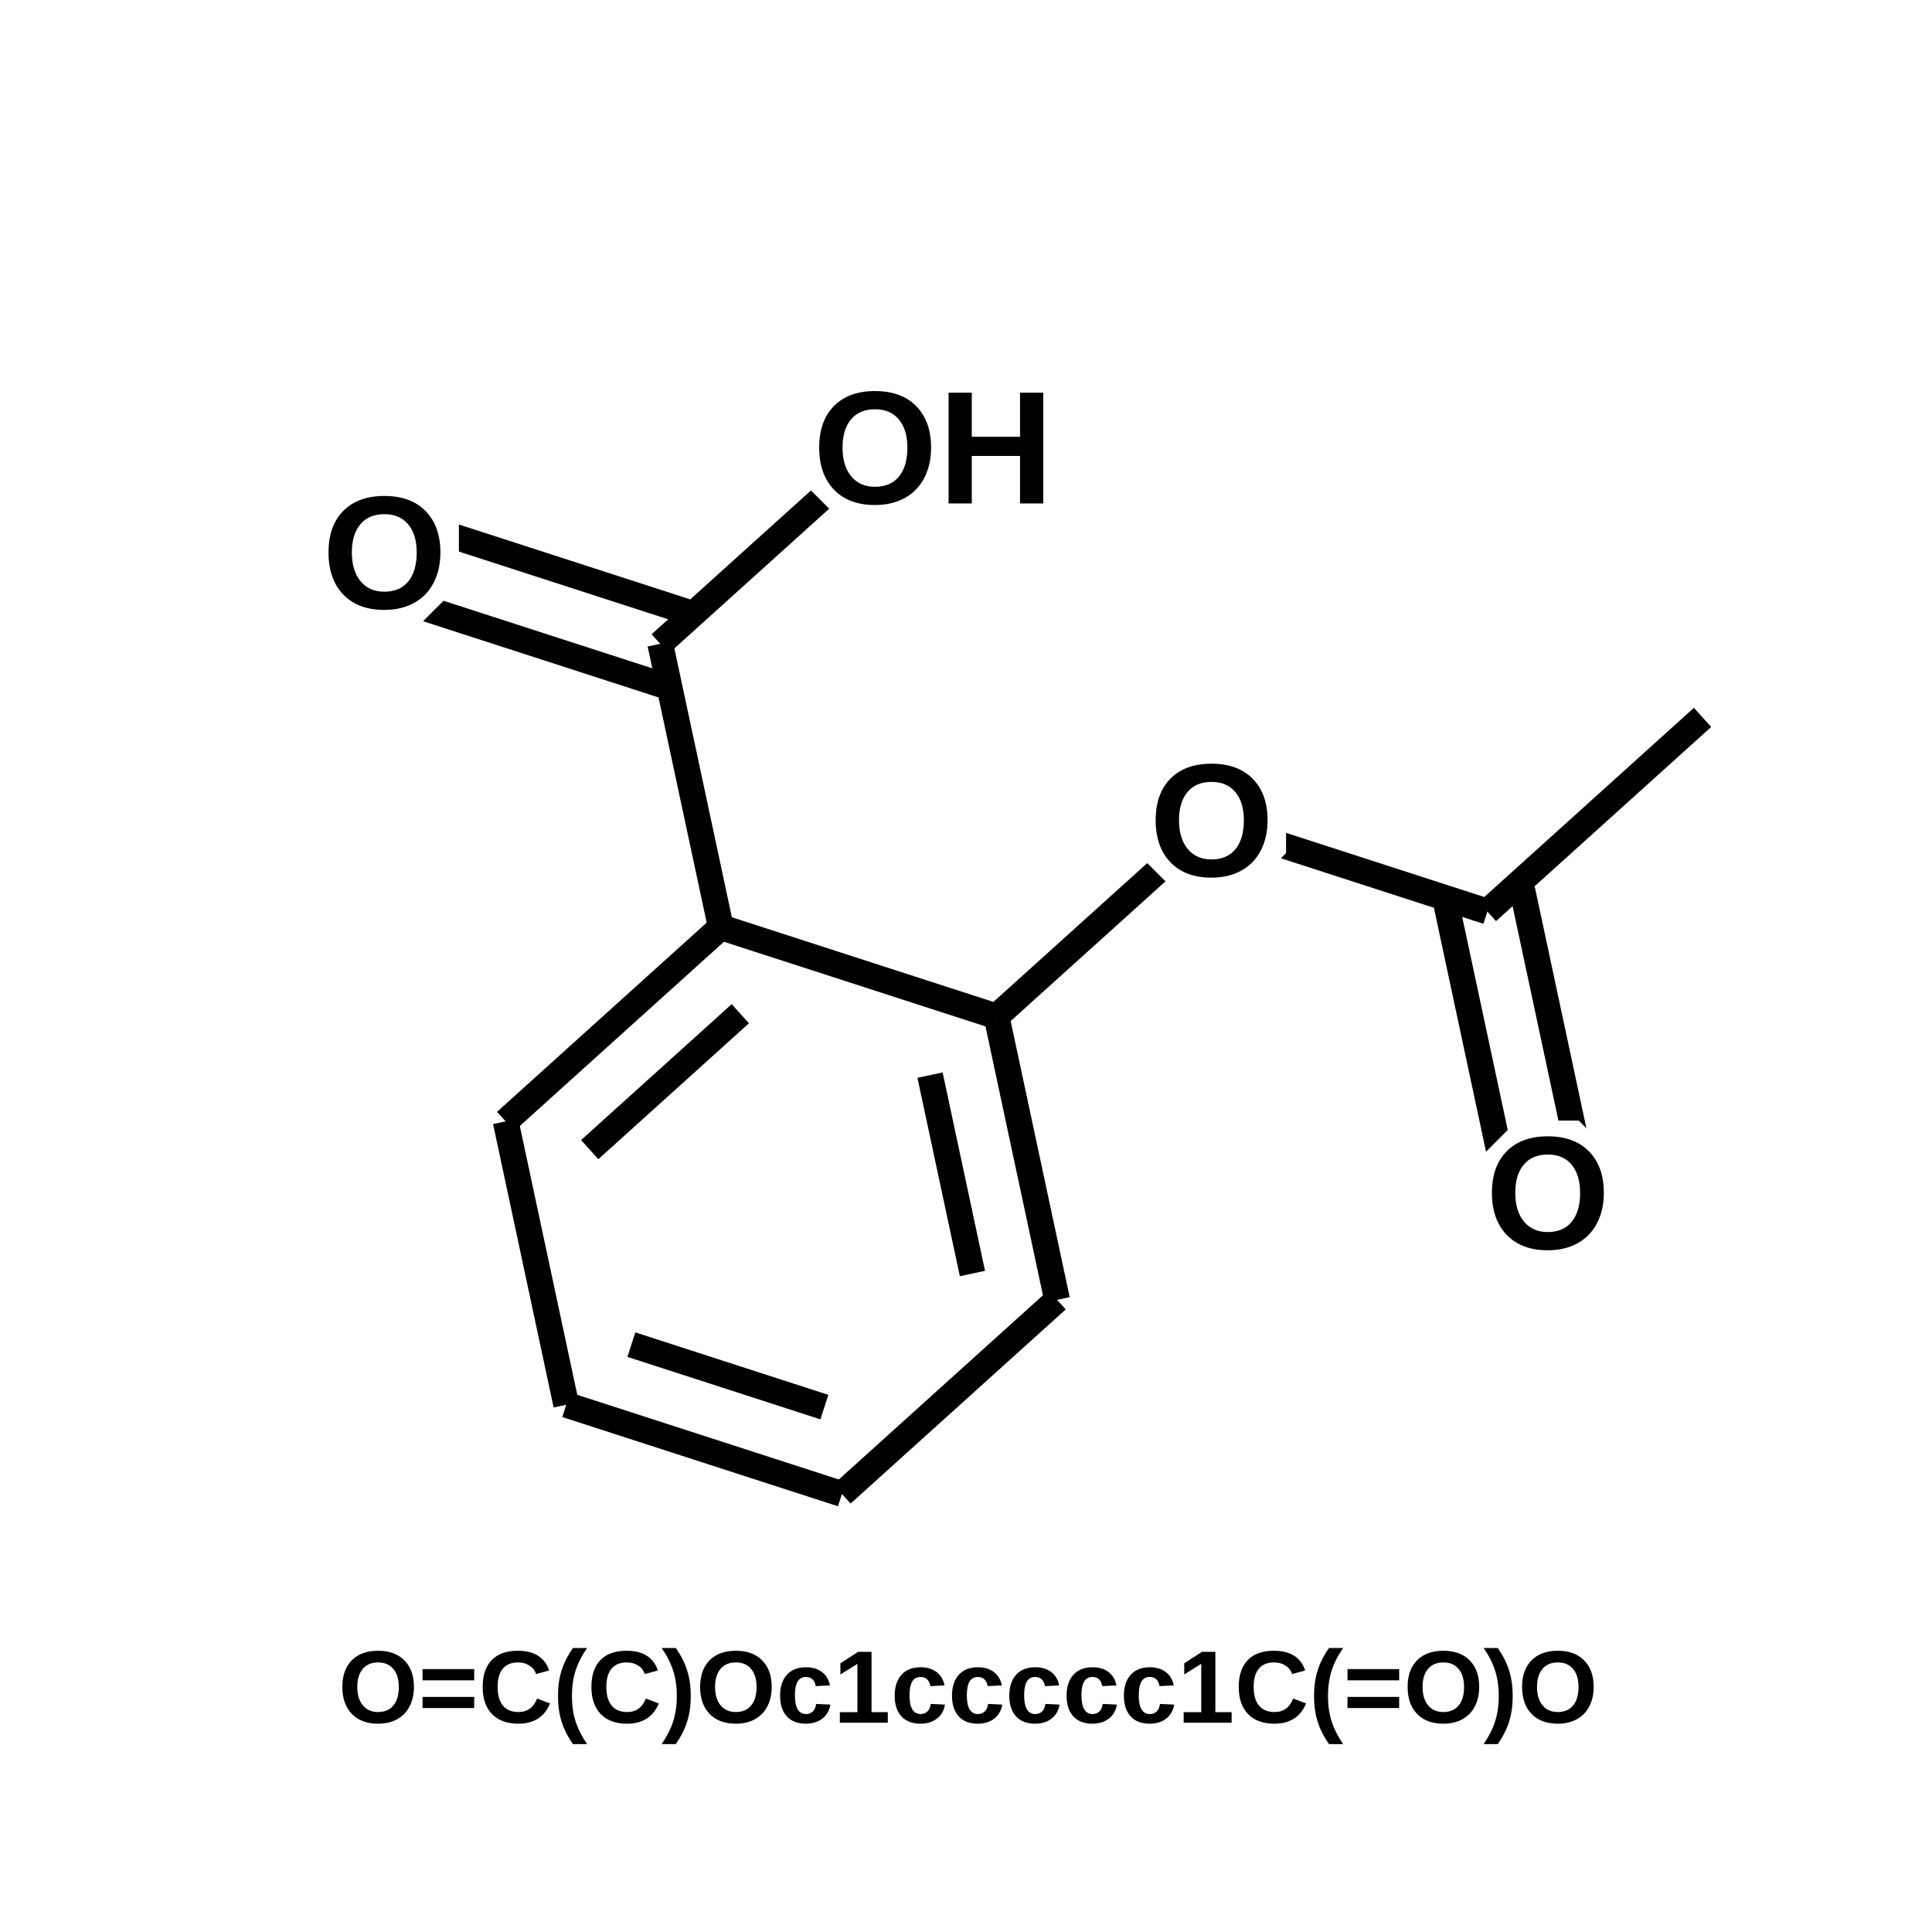
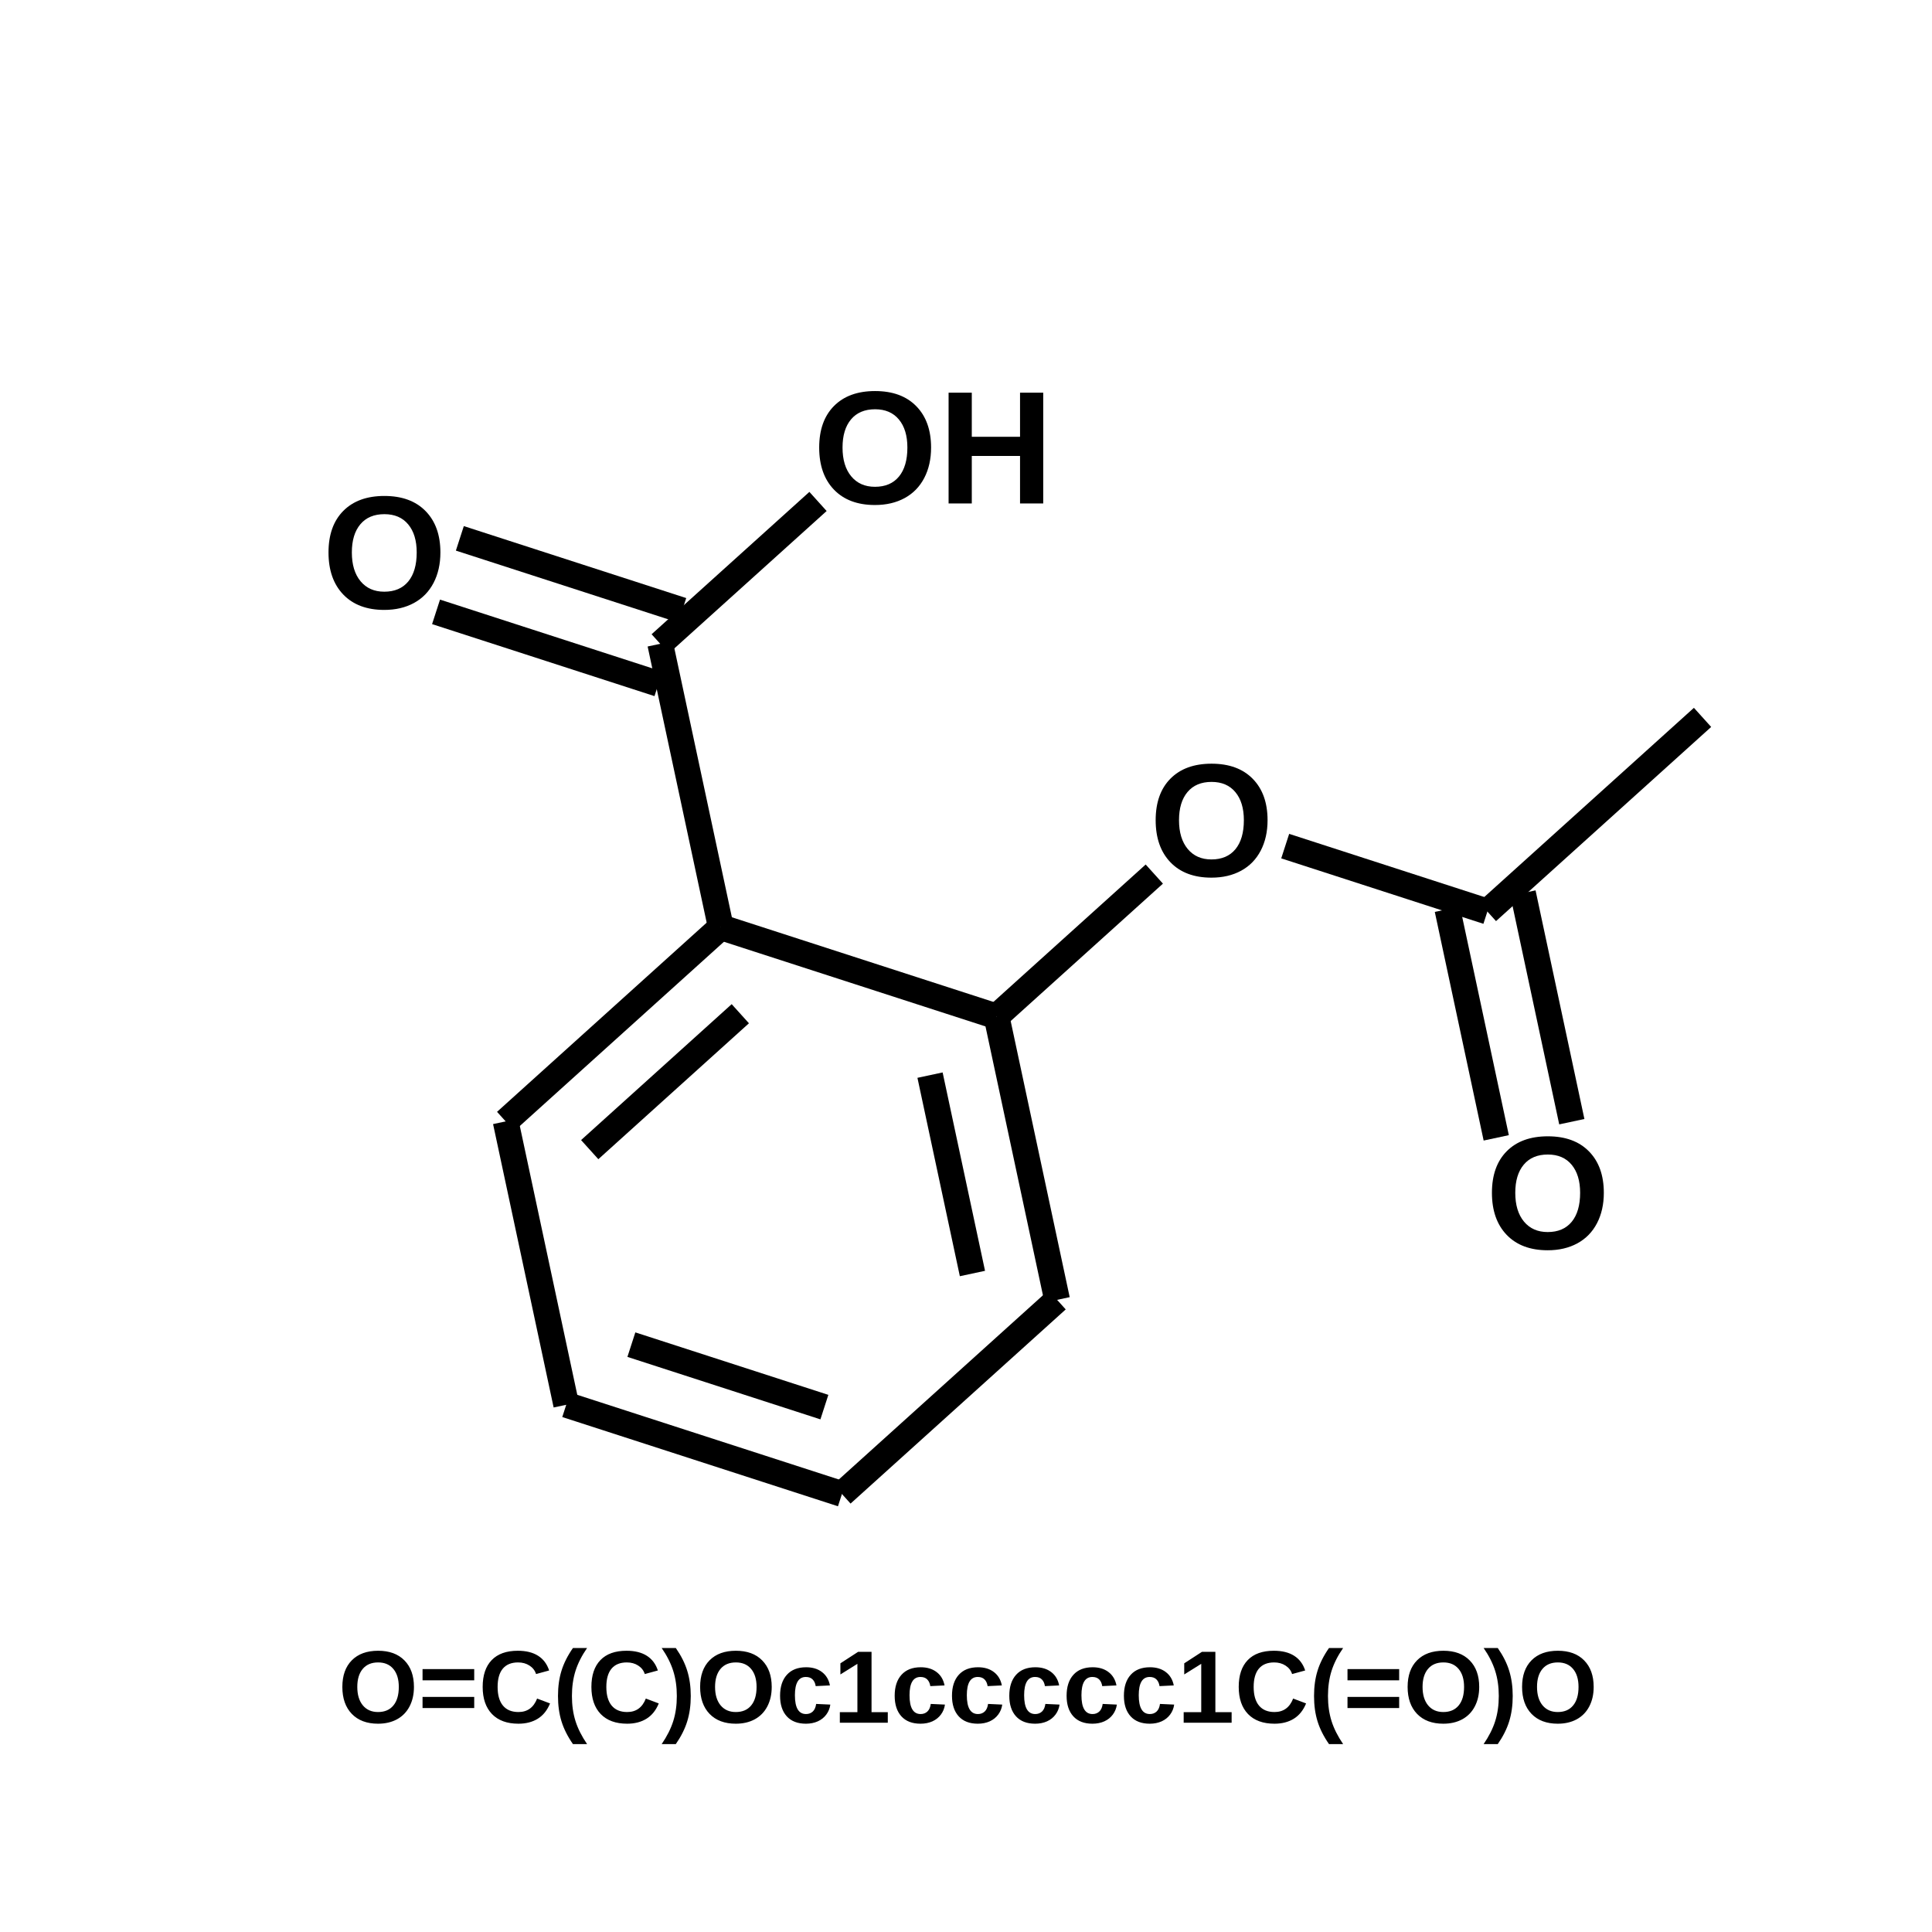
<svg xmlns="http://www.w3.org/2000/svg" class="main-svg" width="600" height="600" style="" viewBox="0 0 600 600">
-   <rect x="0" y="0" width="600" height="600" style="fill: rgb(255, 255, 255); fill-opacity: 1;" />
-   <defs id="defs-29f6ea">
+   <rect x="0" y="0" width="600" height="600" style="fill: rgb(0, 0, 0); fill-opacity: 0;" />
+   <defs id="defs-cdae2e">
    <g class="clips">
-       <clipPath id="clip29f6eaxyplot" class="plotclip">
+       <clipPath id="clipcdae2exyplot" class="plotclip">
        <rect width="600" height="600" />
      </clipPath>
-       <clipPath class="axesclip" id="clip29f6eax">
+       <clipPath class="axesclip" id="clipcdae2ex">
        <rect x="0" y="0" width="600" height="600" />
      </clipPath>
-       <clipPath class="axesclip" id="clip29f6eay">
+       <clipPath class="axesclip" id="clipcdae2ey">
        <rect x="0" y="0" width="600" height="600" />
      </clipPath>
-       <clipPath class="axesclip" id="clip29f6eaxy">
+       <clipPath class="axesclip" id="clipcdae2exy">
        <rect x="0" y="0" width="600" height="600" />
      </clipPath>
    </g>
    <g class="gradients" />
    <g class="patterns" />
  </defs>
-   <g class="bglayer" />
+   <g class="bglayer">
+     <rect class="bg" x="0" y="0" width="600" height="600" style="fill: rgb(0, 0, 0); fill-opacity: 0; stroke-width: 0;" />
+   </g>
  <g class="layer-below">
    <g class="imagelayer" />
    <g class="shapelayer" />
  </g>
  <g class="cartesianlayer">
    <g class="subplot xy">
      <g class="layer-subplot">
        <g class="shapelayer" />
        <g class="imagelayer" />
      </g>
      <g class="minor-gridlayer">
        <g class="x" />
        <g class="y" />
      </g>
      <g class="gridlayer">
        <g class="x" />
        <g class="y" />
      </g>
      <g class="zerolinelayer" />
      <path class="xlines-below crisp" d="M0,0" style="fill: none;" />
      <path class="ylines-below crisp" d="M0,0" style="fill: none;" />
      <g class="overlines-below" />
      <g class="xaxislayer-below" />
      <g class="yaxislayer-below" />
      <g class="overaxes-below" />
-       <g class="plot" transform="" clip-path="url(#clip29f6eaxyplot)">
+       <g class="plot" transform="" clip-path="url(#clipcdae2exyplot)">
        <g class="scatterlayer mlayer">
-           <g class="trace scatter traceecad41" style="stroke-miterlimit: 2; opacity: 1;">
-             <g class="fills" />
-             <g class="errorbars" />
-             <g class="lines">
-               <path class="js-line" d="M469.94,378.01L449.25,281.2" style="vector-effect: non-scaling-stroke; fill: none; stroke: rgb(0, 0, 0); stroke-opacity: 1; stroke-width: 8px; opacity: 1;" />
-             </g>
-             <g class="points" />
-             <g class="text" />
-           </g>
-           <g class="trace scatter traceea9bfa" style="stroke-miterlimit: 2; opacity: 1;">
-             <g class="fills" />
-             <g class="errorbars" />
-             <g class="lines">
-               <path class="js-line" d="M493.41,373L472.72,276.18" style="vector-effect: non-scaling-stroke; fill: none; stroke: rgb(0, 0, 0); stroke-opacity: 1; stroke-width: 8px; opacity: 1;" />
-             </g>
-             <g class="points" />
-             <g class="text" />
-           </g>
-           <g class="trace scatter traceec4c9e" style="stroke-miterlimit: 2; opacity: 1;">
+           <g class="trace scatter traced732e5" style="stroke-miterlimit: 2; opacity: 1;">
+             <g class="fills" />
+             <g class="errorbars" />
+             <g class="lines">
+               <path class="js-line" d="M464.67,353.37L449.5,282.37" style="vector-effect: non-scaling-stroke; fill: none; stroke: rgb(0, 0, 0); stroke-opacity: 1; stroke-width: 8px; opacity: 1;" />
+             </g>
+             <g class="points" />
+             <g class="text" />
+           </g>
+           <g class="trace scatter trace4cb918" style="stroke-miterlimit: 2; opacity: 1;">
+             <g class="fills" />
+             <g class="errorbars" />
+             <g class="lines">
+               <path class="js-line" d="M488.14,348.35L472.97,277.35" style="vector-effect: non-scaling-stroke; fill: none; stroke: rgb(0, 0, 0); stroke-opacity: 1; stroke-width: 8px; opacity: 1;" />
+             </g>
+             <g class="points" />
+             <g class="text" />
+           </g>
+           <g class="trace scatter tracee2de86" style="stroke-miterlimit: 2; opacity: 1;">
            <g class="fills" />
            <g class="errorbars" />
            <g class="lines">
              <path class="js-line" d="M461.92,283.09L528.74,222.79" style="vector-effect: non-scaling-stroke; fill: none; stroke: rgb(0, 0, 0); stroke-opacity: 1; stroke-width: 8px; opacity: 1;" />
            </g>
            <g class="points" />
            <g class="text" />
          </g>
-           <g class="trace scatter trace54c4de" style="stroke-miterlimit: 2; opacity: 1;">
-             <g class="fills" />
-             <g class="errorbars" />
-             <g class="lines">
-               <path class="js-line" d="M461.92,283.09L376.3,255.38" style="vector-effect: non-scaling-stroke; fill: none; stroke: rgb(0, 0, 0); stroke-opacity: 1; stroke-width: 8px; opacity: 1;" />
-             </g>
-             <g class="points" />
-             <g class="text" />
-           </g>
-           <g class="trace scatter tracee7934c" style="stroke-miterlimit: 2; opacity: 1;">
-             <g class="fills" />
-             <g class="errorbars" />
-             <g class="lines">
-               <path class="js-line" d="M376.3,255.38L309.48,315.67" style="vector-effect: non-scaling-stroke; fill: none; stroke: rgb(0, 0, 0); stroke-opacity: 1; stroke-width: 8px; opacity: 1;" />
-             </g>
-             <g class="points" />
-             <g class="text" />
-           </g>
-           <g class="trace scatter traceda89f0" style="stroke-miterlimit: 2; opacity: 1;">
+           <g class="trace scatter trace3d17f5" style="stroke-miterlimit: 2; opacity: 1;">
+             <g class="fills" />
+             <g class="errorbars" />
+             <g class="lines">
+               <path class="js-line" d="M461.92,283.09L399.13,262.77" style="vector-effect: non-scaling-stroke; fill: none; stroke: rgb(0, 0, 0); stroke-opacity: 1; stroke-width: 8px; opacity: 1;" />
+             </g>
+             <g class="points" />
+             <g class="text" />
+           </g>
+           <g class="trace scatter traceb4c899" style="stroke-miterlimit: 2; opacity: 1;">
+             <g class="fills" />
+             <g class="errorbars" />
+             <g class="lines">
+               <path class="js-line" d="M358.48,271.45L309.48,315.67" style="vector-effect: non-scaling-stroke; fill: none; stroke: rgb(0, 0, 0); stroke-opacity: 1; stroke-width: 8px; opacity: 1;" />
+             </g>
+             <g class="points" />
+             <g class="text" />
+           </g>
+           <g class="trace scatter traceb6db6b" style="stroke-miterlimit: 2; opacity: 1;">
            <g class="fills" />
            <g class="errorbars" />
            <g class="lines">
              <path class="js-line" d="M309.48,315.67L328.29,403.68" style="vector-effect: non-scaling-stroke; fill: none; stroke: rgb(0, 0, 0); stroke-opacity: 1; stroke-width: 8px; opacity: 1;" />
            </g>
            <g class="points" />
            <g class="text" />
          </g>
-           <g class="trace scatter trace91ed92" style="stroke-miterlimit: 2; opacity: 1;">
+           <g class="trace scatter traceca4cc8" style="stroke-miterlimit: 2; opacity: 1;">
            <g class="fills" />
            <g class="errorbars" />
            <g class="lines">
              <path class="js-line" d="M288.83,333.89L302,395.5" style="vector-effect: non-scaling-stroke; fill: none; stroke: rgb(0, 0, 0); stroke-opacity: 1; stroke-width: 8px; opacity: 1;" />
            </g>
            <g class="points" />
            <g class="text" />
          </g>
-           <g class="trace scatter trace0f3fe5" style="stroke-miterlimit: 2; opacity: 1;">
+           <g class="trace scatter trace801474" style="stroke-miterlimit: 2; opacity: 1;">
            <g class="fills" />
            <g class="errorbars" />
            <g class="lines">
              <path class="js-line" d="M328.29,403.68L261.47,463.98" style="vector-effect: non-scaling-stroke; fill: none; stroke: rgb(0, 0, 0); stroke-opacity: 1; stroke-width: 8px; opacity: 1;" />
            </g>
            <g class="points" />
            <g class="text" />
          </g>
-           <g class="trace scatter tracea5f96e" style="stroke-miterlimit: 2; opacity: 1;">
+           <g class="trace scatter trace1de277" style="stroke-miterlimit: 2; opacity: 1;">
            <g class="fills" />
            <g class="errorbars" />
            <g class="lines">
              <path class="js-line" d="M261.47,463.98L175.85,436.27" style="vector-effect: non-scaling-stroke; fill: none; stroke: rgb(0, 0, 0); stroke-opacity: 1; stroke-width: 8px; opacity: 1;" />
            </g>
            <g class="points" />
            <g class="text" />
          </g>
-           <g class="trace scatter trace04b7fd" style="stroke-miterlimit: 2; opacity: 1;">
+           <g class="trace scatter trace24db9f" style="stroke-miterlimit: 2; opacity: 1;">
            <g class="fills" />
            <g class="errorbars" />
            <g class="lines">
              <path class="js-line" d="M256.02,436.99L196.08,417.59" style="vector-effect: non-scaling-stroke; fill: none; stroke: rgb(0, 0, 0); stroke-opacity: 1; stroke-width: 8px; opacity: 1;" />
            </g>
            <g class="points" />
            <g class="text" />
          </g>
-           <g class="trace scatter trace95dbea" style="stroke-miterlimit: 2; opacity: 1;">
+           <g class="trace scatter trace000e83" style="stroke-miterlimit: 2; opacity: 1;">
            <g class="fills" />
            <g class="errorbars" />
            <g class="lines">
              <path class="js-line" d="M175.85,436.27L157.04,348.26" style="vector-effect: non-scaling-stroke; fill: none; stroke: rgb(0, 0, 0); stroke-opacity: 1; stroke-width: 8px; opacity: 1;" />
            </g>
            <g class="points" />
            <g class="text" />
          </g>
-           <g class="trace scatter trace8365a5" style="stroke-miterlimit: 2; opacity: 1;">
+           <g class="trace scatter tracebbe924" style="stroke-miterlimit: 2; opacity: 1;">
            <g class="fills" />
            <g class="errorbars" />
            <g class="lines">
              <path class="js-line" d="M157.04,348.26L223.86,287.96" style="vector-effect: non-scaling-stroke; fill: none; stroke: rgb(0, 0, 0); stroke-opacity: 1; stroke-width: 8px; opacity: 1;" />
            </g>
            <g class="points" />
            <g class="text" />
          </g>
-           <g class="trace scatter tracea05a76" style="stroke-miterlimit: 2; opacity: 1;">
+           <g class="trace scatter trace0efef4" style="stroke-miterlimit: 2; opacity: 1;">
            <g class="fills" />
            <g class="errorbars" />
            <g class="lines">
              <path class="js-line" d="M183.14,357.03L229.91,314.82" style="vector-effect: non-scaling-stroke; fill: none; stroke: rgb(0, 0, 0); stroke-opacity: 1; stroke-width: 8px; opacity: 1;" />
            </g>
            <g class="points" />
            <g class="text" />
          </g>
-           <g class="trace scatter traceafc3e8" style="stroke-miterlimit: 2; opacity: 1;">
+           <g class="trace scatter trace977c13" style="stroke-miterlimit: 2; opacity: 1;">
            <g class="fills" />
            <g class="errorbars" />
            <g class="lines">
              <path class="js-line" d="M223.86,287.96L205.04,199.94" style="vector-effect: non-scaling-stroke; fill: none; stroke: rgb(0, 0, 0); stroke-opacity: 1; stroke-width: 8px; opacity: 1;" />
            </g>
            <g class="points" />
            <g class="text" />
          </g>
-           <g class="trace scatter trace85f718" style="stroke-miterlimit: 2; opacity: 1;">
-             <g class="fills" />
-             <g class="errorbars" />
-             <g class="lines">
-               <path class="js-line" d="M205.63,212.75L111.44,182.26" style="vector-effect: non-scaling-stroke; fill: none; stroke: rgb(0, 0, 0); stroke-opacity: 1; stroke-width: 8px; opacity: 1;" />
-             </g>
-             <g class="points" />
-             <g class="text" />
-           </g>
-           <g class="trace scatter traceba913b" style="stroke-miterlimit: 2; opacity: 1;">
-             <g class="fills" />
-             <g class="errorbars" />
-             <g class="lines">
-               <path class="js-line" d="M213.02,189.91L118.83,159.43" style="vector-effect: non-scaling-stroke; fill: none; stroke: rgb(0, 0, 0); stroke-opacity: 1; stroke-width: 8px; opacity: 1;" />
-             </g>
-             <g class="points" />
-             <g class="text" />
-           </g>
-           <g class="trace scatter trace94071c" style="stroke-miterlimit: 2; opacity: 1;">
-             <g class="fills" />
-             <g class="errorbars" />
-             <g class="lines">
-               <path class="js-line" d="M205.04,199.94L271.86,139.65" style="vector-effect: non-scaling-stroke; fill: none; stroke: rgb(0, 0, 0); stroke-opacity: 1; stroke-width: 8px; opacity: 1;" />
-             </g>
-             <g class="points" />
-             <g class="text" />
-           </g>
-           <g class="trace scatter trace3bba1d" style="stroke-miterlimit: 2; opacity: 1;">
+           <g class="trace scatter tracef1d184" style="stroke-miterlimit: 2; opacity: 1;">
+             <g class="fills" />
+             <g class="errorbars" />
+             <g class="lines">
+               <path class="js-line" d="M204.49,212.38L135.42,190.02" style="vector-effect: non-scaling-stroke; fill: none; stroke: rgb(0, 0, 0); stroke-opacity: 1; stroke-width: 8px; opacity: 1;" />
+             </g>
+             <g class="points" />
+             <g class="text" />
+           </g>
+           <g class="trace scatter tracec214d0" style="stroke-miterlimit: 2; opacity: 1;">
+             <g class="fills" />
+             <g class="errorbars" />
+             <g class="lines">
+               <path class="js-line" d="M211.88,189.54L142.81,167.19" style="vector-effect: non-scaling-stroke; fill: none; stroke: rgb(0, 0, 0); stroke-opacity: 1; stroke-width: 8px; opacity: 1;" />
+             </g>
+             <g class="points" />
+             <g class="text" />
+           </g>
+           <g class="trace scatter trace3c12fe" style="stroke-miterlimit: 2; opacity: 1;">
+             <g class="fills" />
+             <g class="errorbars" />
+             <g class="lines">
+               <path class="js-line" d="M205.04,199.94L254.04,155.73" style="vector-effect: non-scaling-stroke; fill: none; stroke: rgb(0, 0, 0); stroke-opacity: 1; stroke-width: 8px; opacity: 1;" />
+             </g>
+             <g class="points" />
+             <g class="text" />
+           </g>
+           <g class="trace scatter tracedc90a1" style="stroke-miterlimit: 2; opacity: 1;">
            <g class="fills" />
            <g class="errorbars" />
            <g class="lines">
              <path class="js-line" d="M223.86,287.96L309.48,315.67" style="vector-effect: non-scaling-stroke; fill: none; stroke: rgb(0, 0, 0); stroke-opacity: 1; stroke-width: 8px; opacity: 1;" />
            </g>
            <g class="points" />
            <g class="text" />
          </g>
-           <g class="trace scatter trace790868" style="stroke-miterlimit: 2; opacity: 1;">
-             <g class="fills" />
-             <g class="errorbars" />
-             <g class="lines" />
-             <g class="points">
-               <path class="point" transform="translate(480.73,371.1)" d="M-9.57,-23.1H9.57L23.1,-9.57V9.57L9.57,23.1H-9.57L-23.1,9.57V-9.57Z" style="opacity: 1; stroke-width: 0px; fill: rgb(255, 255, 255); fill-opacity: 1;" />
-               <path class="point" transform="translate(376.3,255.38)" d="M-9.57,-23.1H9.57L23.1,-9.57V9.57L9.57,23.1H-9.57L-23.1,9.57V-9.57Z" style="opacity: 1; stroke-width: 0px; fill: rgb(255, 255, 255); fill-opacity: 1;" />
-               <path class="point" transform="translate(119.42,172.23)" d="M-9.57,-23.1H9.57L23.1,-9.57V9.57L9.57,23.1H-9.57L-23.1,9.57V-9.57Z" style="opacity: 1; stroke-width: 0px; fill: rgb(255, 255, 255); fill-opacity: 1;" />
-               <path class="point" transform="translate(271.86,139.65)" d="M-9.57,-23.1H9.57L23.1,-9.57V9.57L9.57,23.1H-9.57L-23.1,9.57V-9.57Z" style="opacity: 1; stroke-width: 0px; fill: rgb(255, 255, 255); fill-opacity: 1;" />
-             </g>
-             <g class="text" />
-           </g>
-           <g class="trace scatter trace997957" style="stroke-miterlimit: 2; opacity: 1;">
+           <g class="trace scatter trace7fe30e" style="stroke-miterlimit: 2; opacity: 1;">
            <g class="fills" />
            <g class="errorbars" />
            <g class="lines" />
            <g class="points" />
            <g class="text">
              <g class="textpoint" transform="translate(0,12.5)">
                <text x="480.73" y="375.3" text-anchor="middle" style="font-family: Arial; font-size: 50px; fill: rgb(0, 0, 0); fill-opacity: 1; white-space: pre;">
                  <tspan style="font-weight:bold">O</tspan>
                </text>
              </g>
              <g class="textpoint" transform="translate(0,12.5)">
                <text x="376.3" y="259.58" text-anchor="middle" style="font-family: Arial; font-size: 50px; fill: rgb(0, 0, 0); fill-opacity: 1; white-space: pre;">
                  <tspan style="font-weight:bold">O</tspan>
                </text>
              </g>
              <g class="textpoint" transform="translate(0,12.5)">
                <text x="119.42" y="176.43" text-anchor="middle" style="font-family: Arial; font-size: 50px; fill: rgb(0, 0, 0); fill-opacity: 1; white-space: pre;">
                  <tspan style="font-weight:bold">O</tspan>
                </text>
              </g>
              <g class="textpoint" transform="translate(0,12.5)">
                <text x="289.86" y="143.85" text-anchor="middle" style="font-family: Arial; font-size: 50px; fill: rgb(0, 0, 0); fill-opacity: 1; white-space: pre;">
                  <tspan style="font-weight:bold">OH</tspan>
                </text>
              </g>
            </g>
          </g>
        </g>
      </g>
      <g class="overplot" />
      <path class="xlines-above" />
      <path class="ylines-above" />
      <g class="overlines-above" />
      <g class="xaxislayer-above" />
      <g class="yaxislayer-above" />
      <g class="overaxes-above" />
    </g>
  </g>
  <g class="polarlayer" />
  <g class="smithlayer" />
  <g class="ternarylayer" />
  <g class="geolayer" />
  <g class="funnelarealayer" />
  <g class="pielayer" />
  <g class="iciclelayer" />
  <g class="treemaplayer" />
  <g class="sunburstlayer" />
  <g class="glimages" />
-   <defs id="topdefs-29f6ea">
+   <defs id="topdefs-cdae2e">
    <g class="clips" />
  </defs>
  <g class="layer-above">
    <g class="imagelayer" />
    <g class="shapelayer" />
  </g>
  <g class="infolayer">
    <g class="g-gtitle" />
    <g class="annotation" data-index="0" style="opacity: 1;">
      <g class="annotation-text-g" transform="rotate(0,300,523.98)">
        <g class="cursor-pointer" transform="translate(103,504)">
          <rect class="bg" x="0.5" y="0.5" width="394" height="39" style="stroke-width: 1px; stroke: rgb(0, 0, 0); stroke-opacity: 0; fill: rgb(0, 0, 0); fill-opacity: 0;" />
          <text class="annotation-text" text-anchor="middle" x="197.641" y="31" style="font-family: Arial; font-size: 32px; fill: rgb(0, 0, 0); fill-opacity: 1; white-space: pre;">
            <tspan style="font-weight:bold">O=C(C)Oc1ccccc1C(=O)O</tspan>
          </text>
        </g>
      </g>
    </g>
  </g>
</svg>
